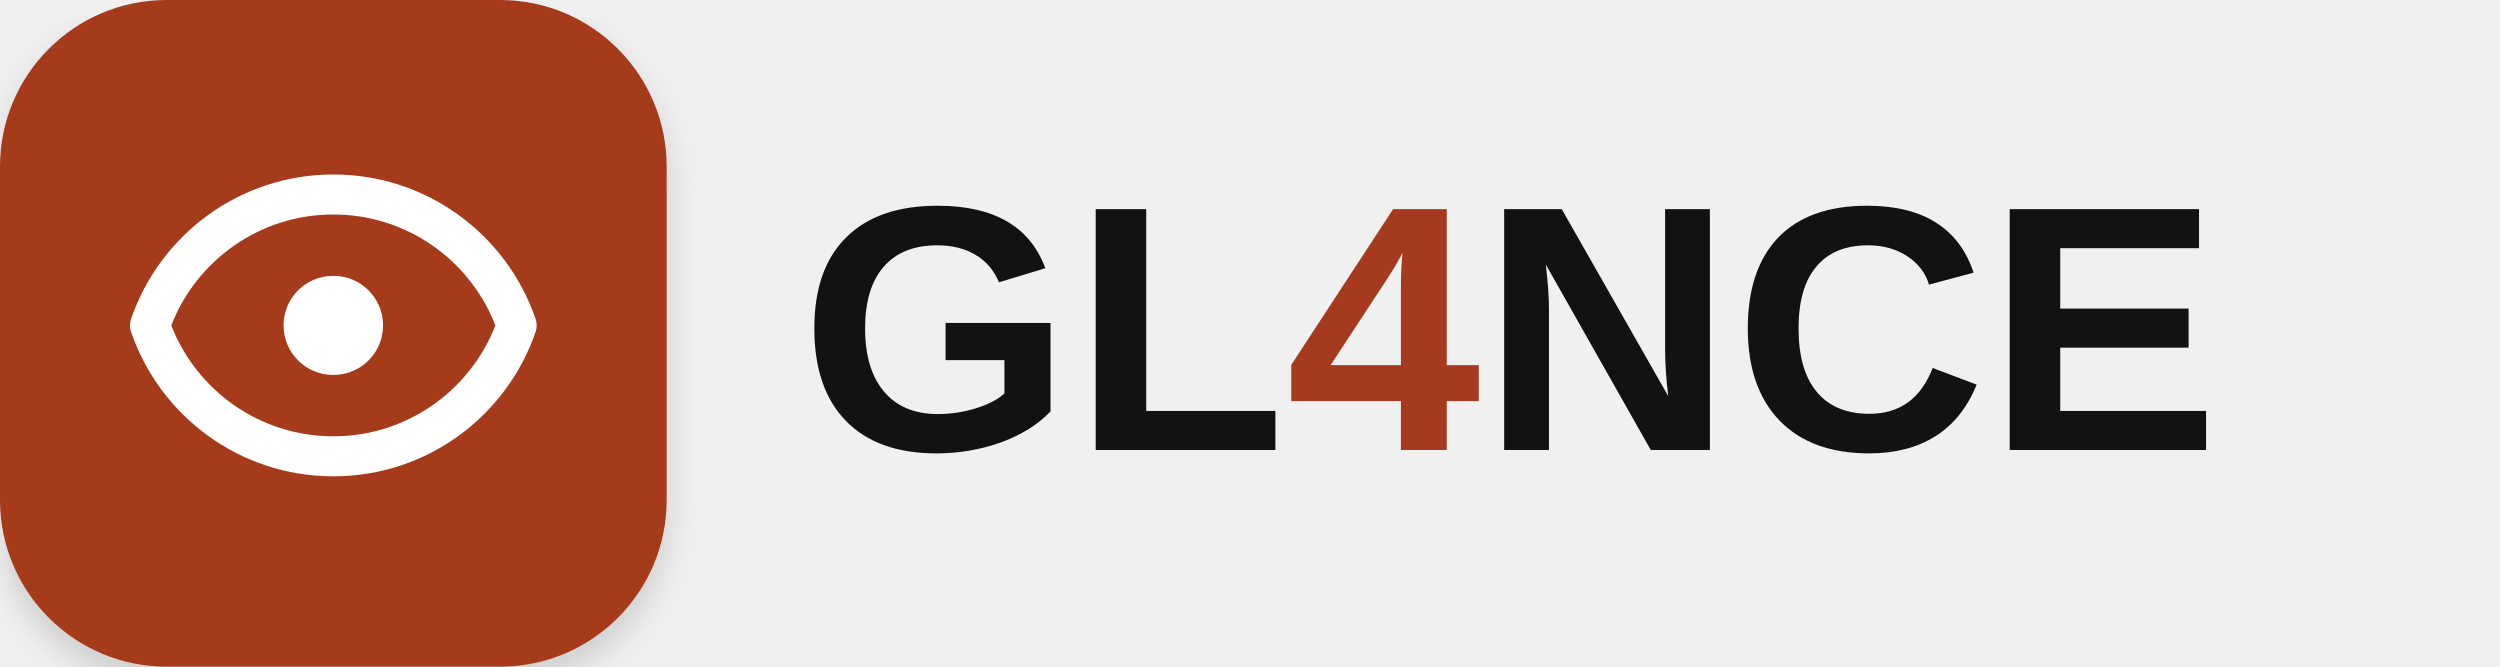
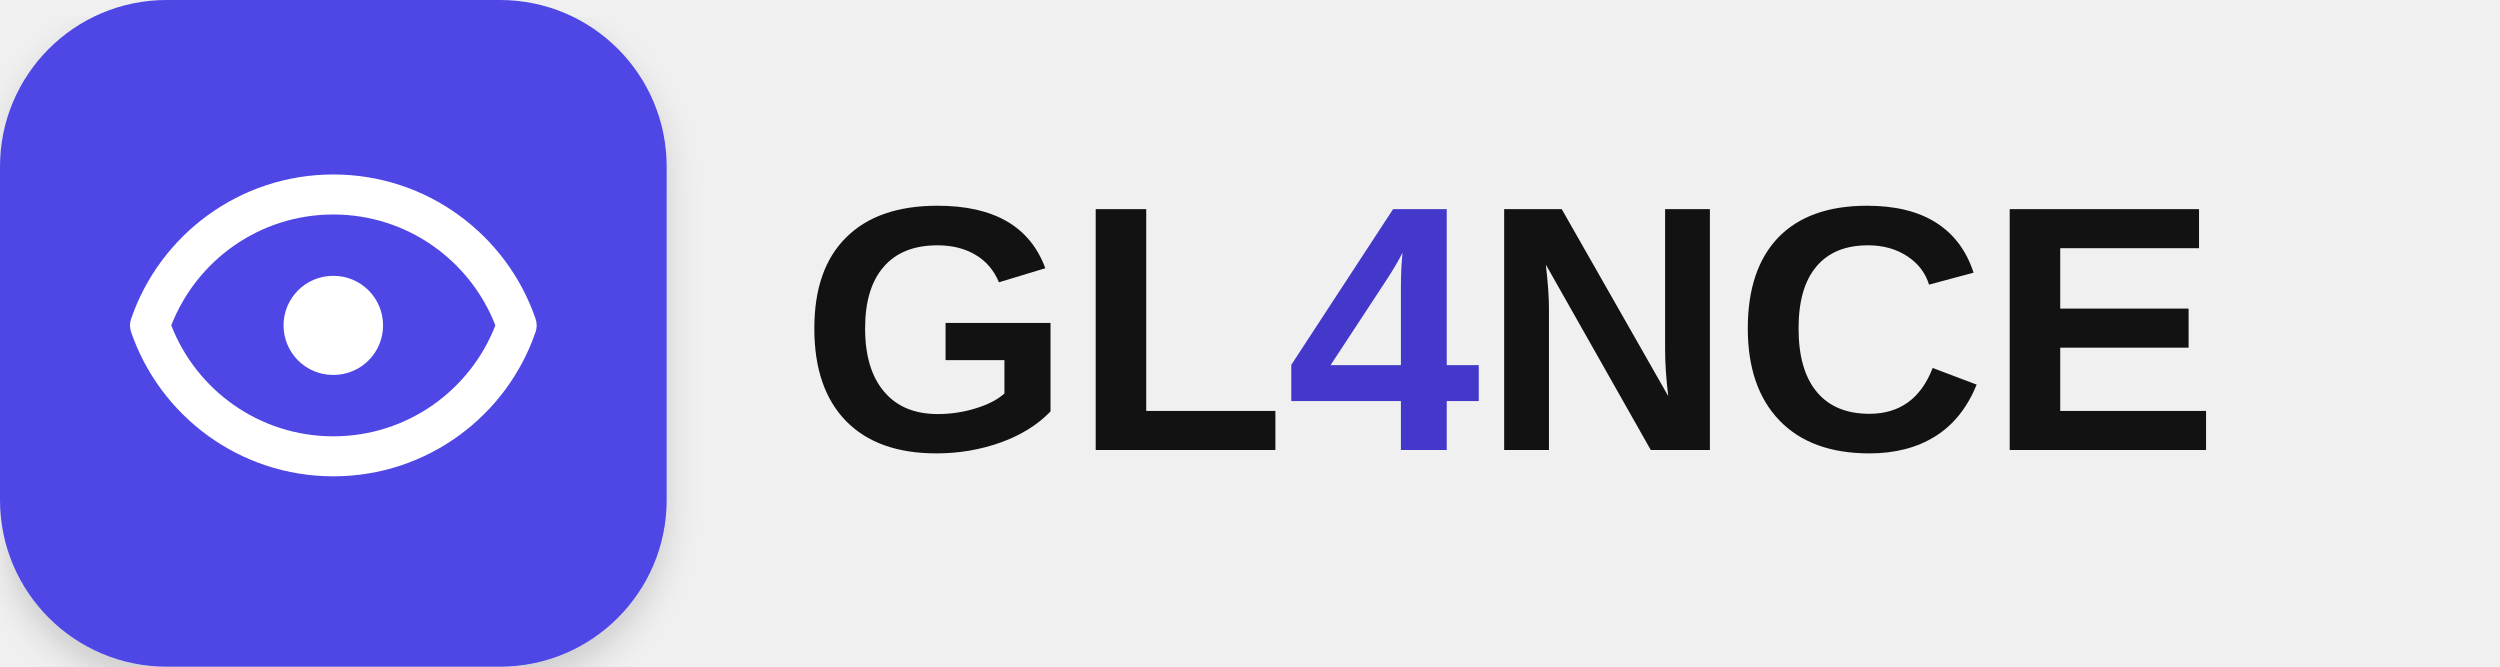
<svg xmlns="http://www.w3.org/2000/svg" width="150" height="40" viewBox="0 0 150 40" fill="none">
  <defs>
    <filter id="iconShadow" x="-10%" y="-10%" width="120%" height="130%">
      <feDropShadow dx="0" dy="1" stdDeviation="1" flood-opacity="0.15" />
    </filter>
  </defs>
-   <rect width="40" height="40" rx="10" ry="10" fill="#A63A1E" filter="url(#iconShadow)" />
+   <rect width="40" height="40" rx="10" ry="10" fill="#4F46E5" filter="url(#iconShadow)" />
  <svg x="4" y="4" width="32" height="32" viewBox="0 0 20 20" fill="none">
    <path fill-rule="evenodd" clip-rule="evenodd" d="M10 13.862C7.234 13.862 4.868 12.137 3.923 9.702C4.868 7.268 7.234 5.543 10 5.543C12.767 5.543 15.132 7.268 16.077 9.702C15.132 12.137 12.767 13.862 10 13.862ZM10 4.043C6.482 4.043 3.495 6.309 2.416 9.459C2.361 9.617 2.361 9.788 2.415 9.946C3.495 13.096 6.482 15.362 10 15.362C13.518 15.362 16.506 13.096 17.585 9.946C17.639 9.788 17.639 9.617 17.585 9.459C16.506 6.309 13.518 4.043 10 4.043ZM9.992 7.844C8.965 7.844 8.133 8.676 8.133 9.702C8.133 10.729 8.965 11.56 9.992 11.56H10.006C11.033 11.56 11.865 10.729 11.865 9.702C11.865 8.676 11.033 7.844 10.006 7.844H9.992Z" fill="white" />
  </svg>
-   <text x="48" y="27" font-family="'Euclid Circular A', 'Helvetica Neue', Arial, sans-serif" font-weight="700" font-size="21" fill="#121212">GL<tspan fill="#A63A1E">4</tspan>NCE</text>
+   <text x="48" y="27" font-family="'Euclid Circular A', 'Helvetica Neue', Arial, sans-serif" font-weight="700" font-size="21" fill="#121212">GL<tspan fill="#4338CA">4</tspan>NCE</text>
</svg>
